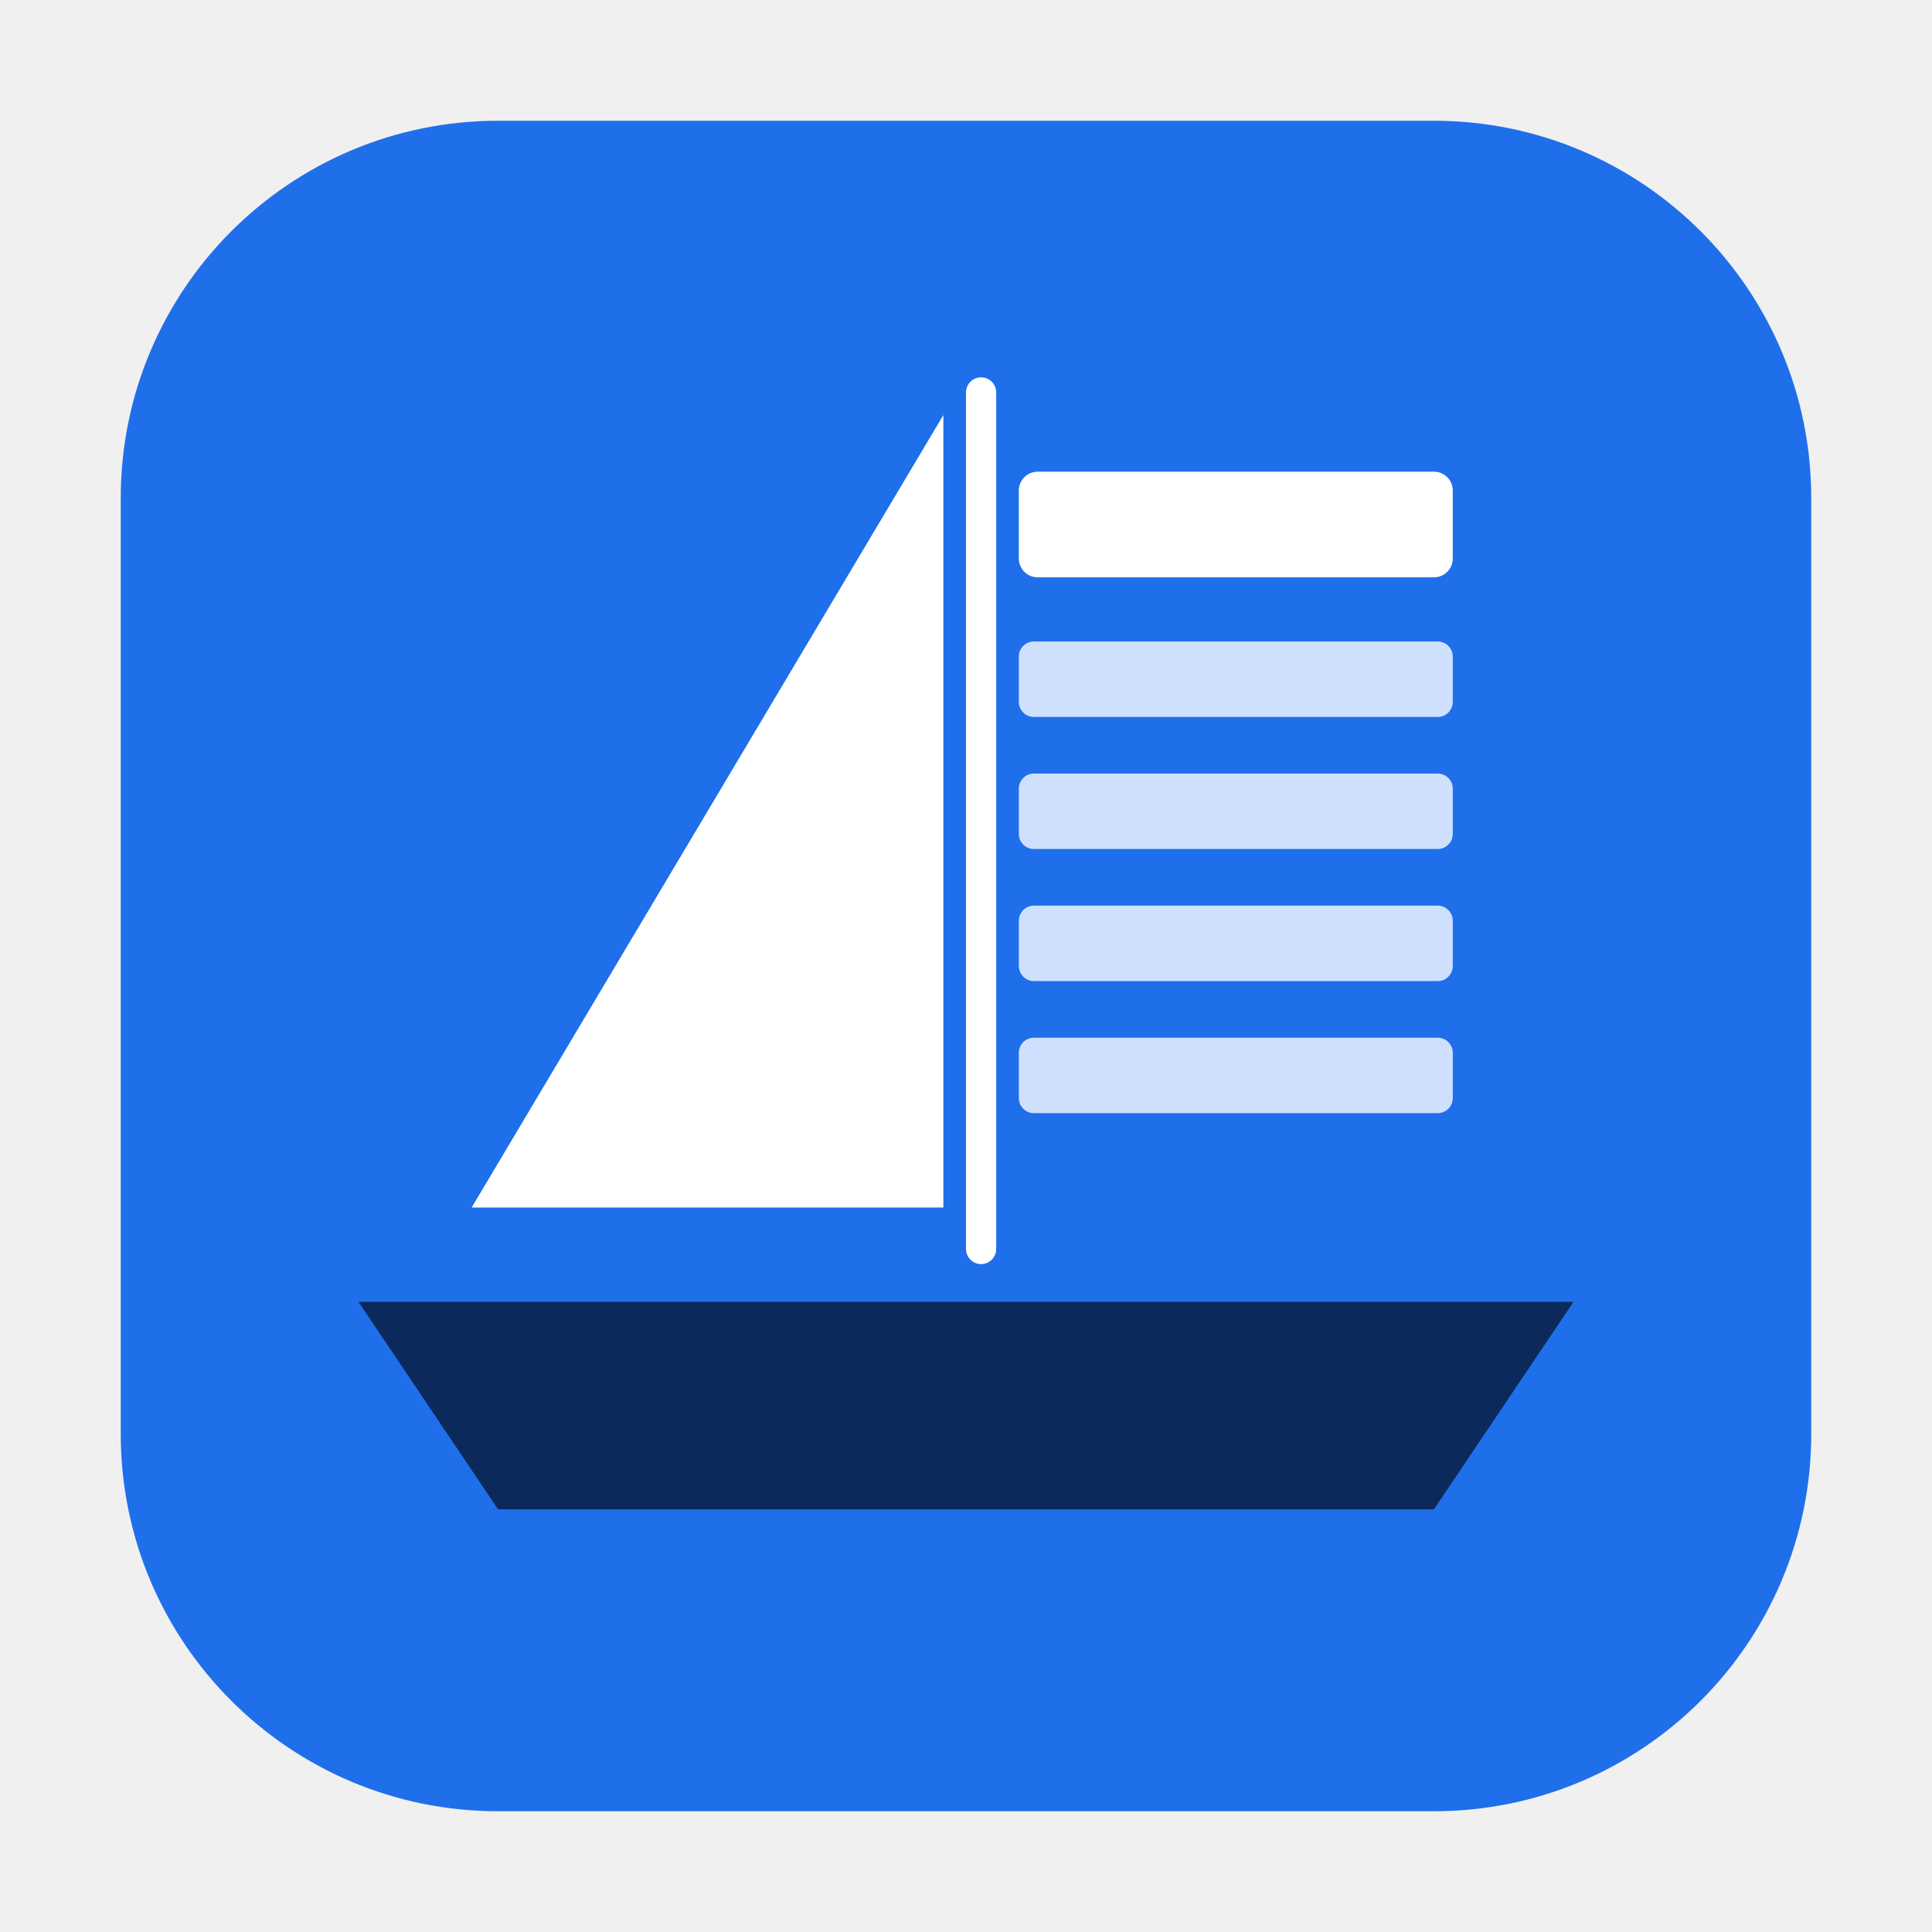
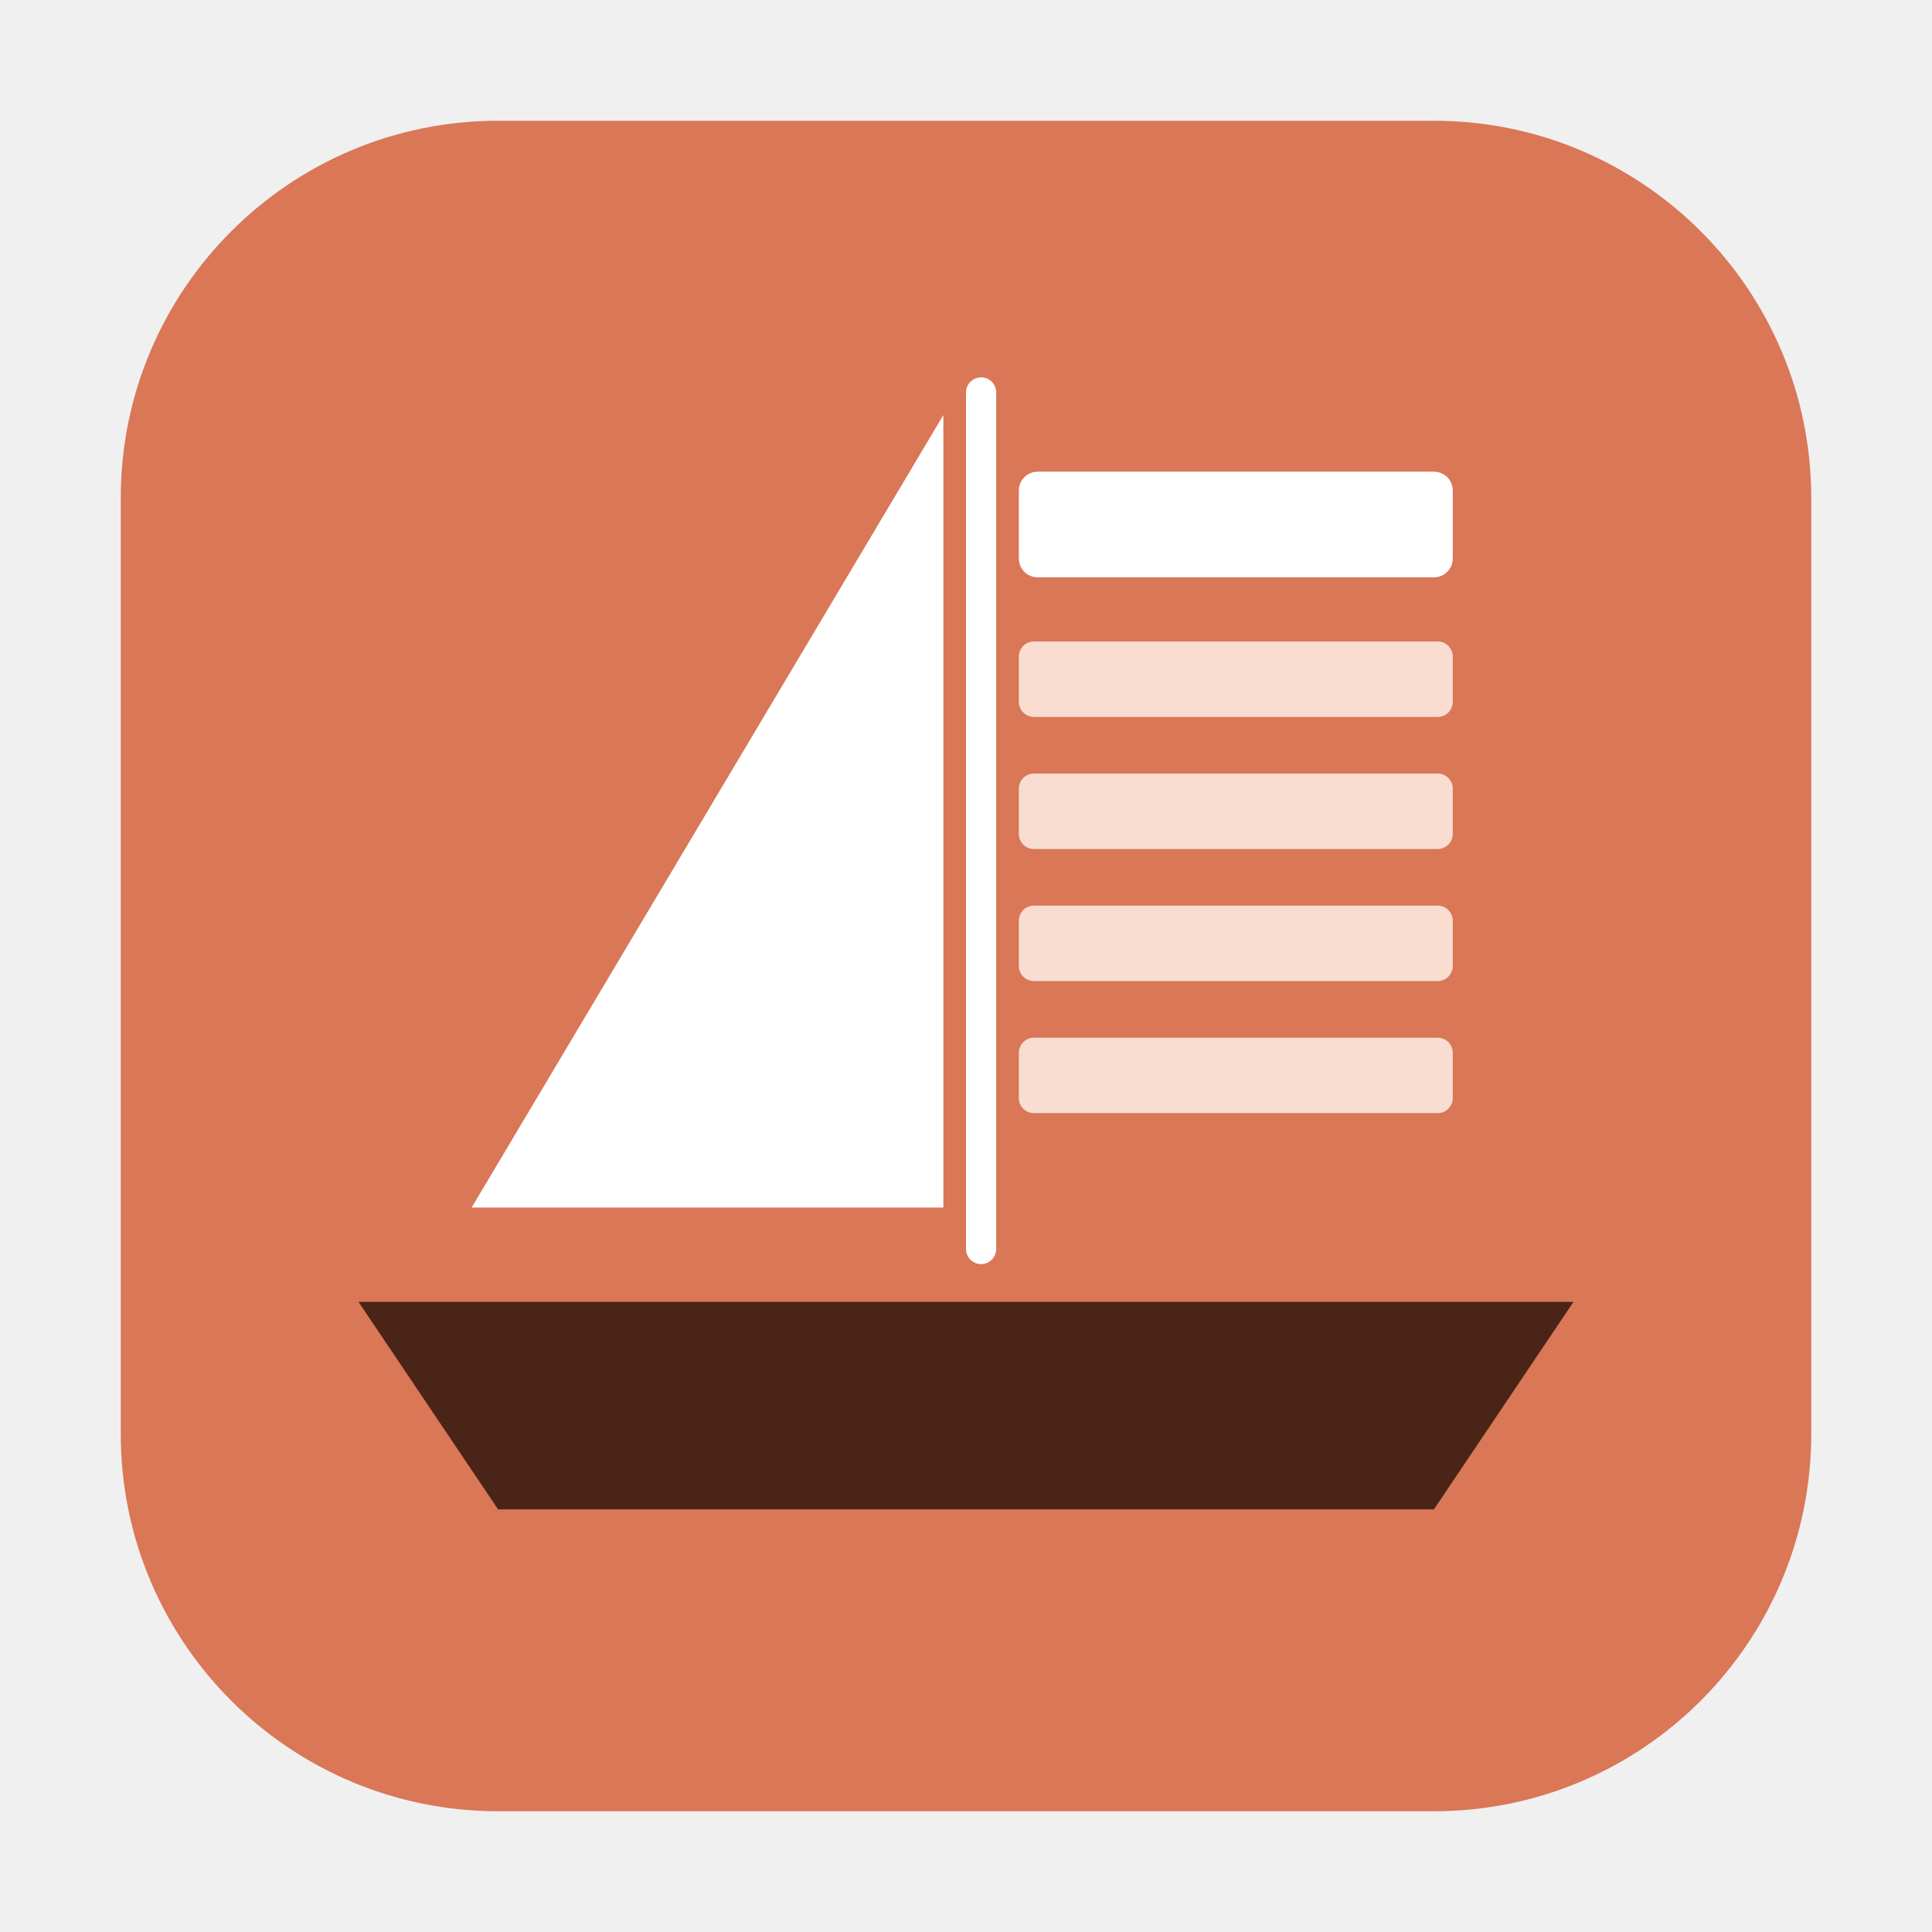
<svg xmlns="http://www.w3.org/2000/svg" viewBox="0 0 1024 1024">
-   <rect x="64" y="64" width="896" height="896" rx="200" fill="#1f6feb" />
+   <rect x="64" y="64" width="896" height="896" rx="200" fill="#d97757" />
  <path d="M500 220 L500 640 L250 640 Z" fill="#ffffff" />
  <rect x="540" y="250" width="230" height="56" rx="10" fill="#ffffff" />
-   <rect x="540" y="340" width="230" height="40" rx="8" fill="#cfe0ff" />
-   <rect x="540" y="410" width="230" height="40" rx="8" fill="#cfe0ff" />
-   <rect x="540" y="480" width="230" height="40" rx="8" fill="#cfe0ff" />
-   <rect x="540" y="550" width="230" height="40" rx="8" fill="#cfe0ff" />
+   <rect x="540" y="340" width="230" height="40" rx="8" fill="#f8ddd0" />
+   <rect x="540" y="410" width="230" height="40" rx="8" fill="#f8ddd0" />
+   <rect x="540" y="480" width="230" height="40" rx="8" fill="#f8ddd0" />
+   <rect x="540" y="550" width="230" height="40" rx="8" fill="#f8ddd0" />
  <rect x="512" y="200" width="16" height="470" rx="8" fill="#ffffff" />
-   <path d="M190 690 L834 690 L760 800 L264 800 Z" fill="#0b2a5b" />
+   <path d="M190 690 L834 690 L760 800 L264 800 Z" fill="#4a2416" />
</svg>
